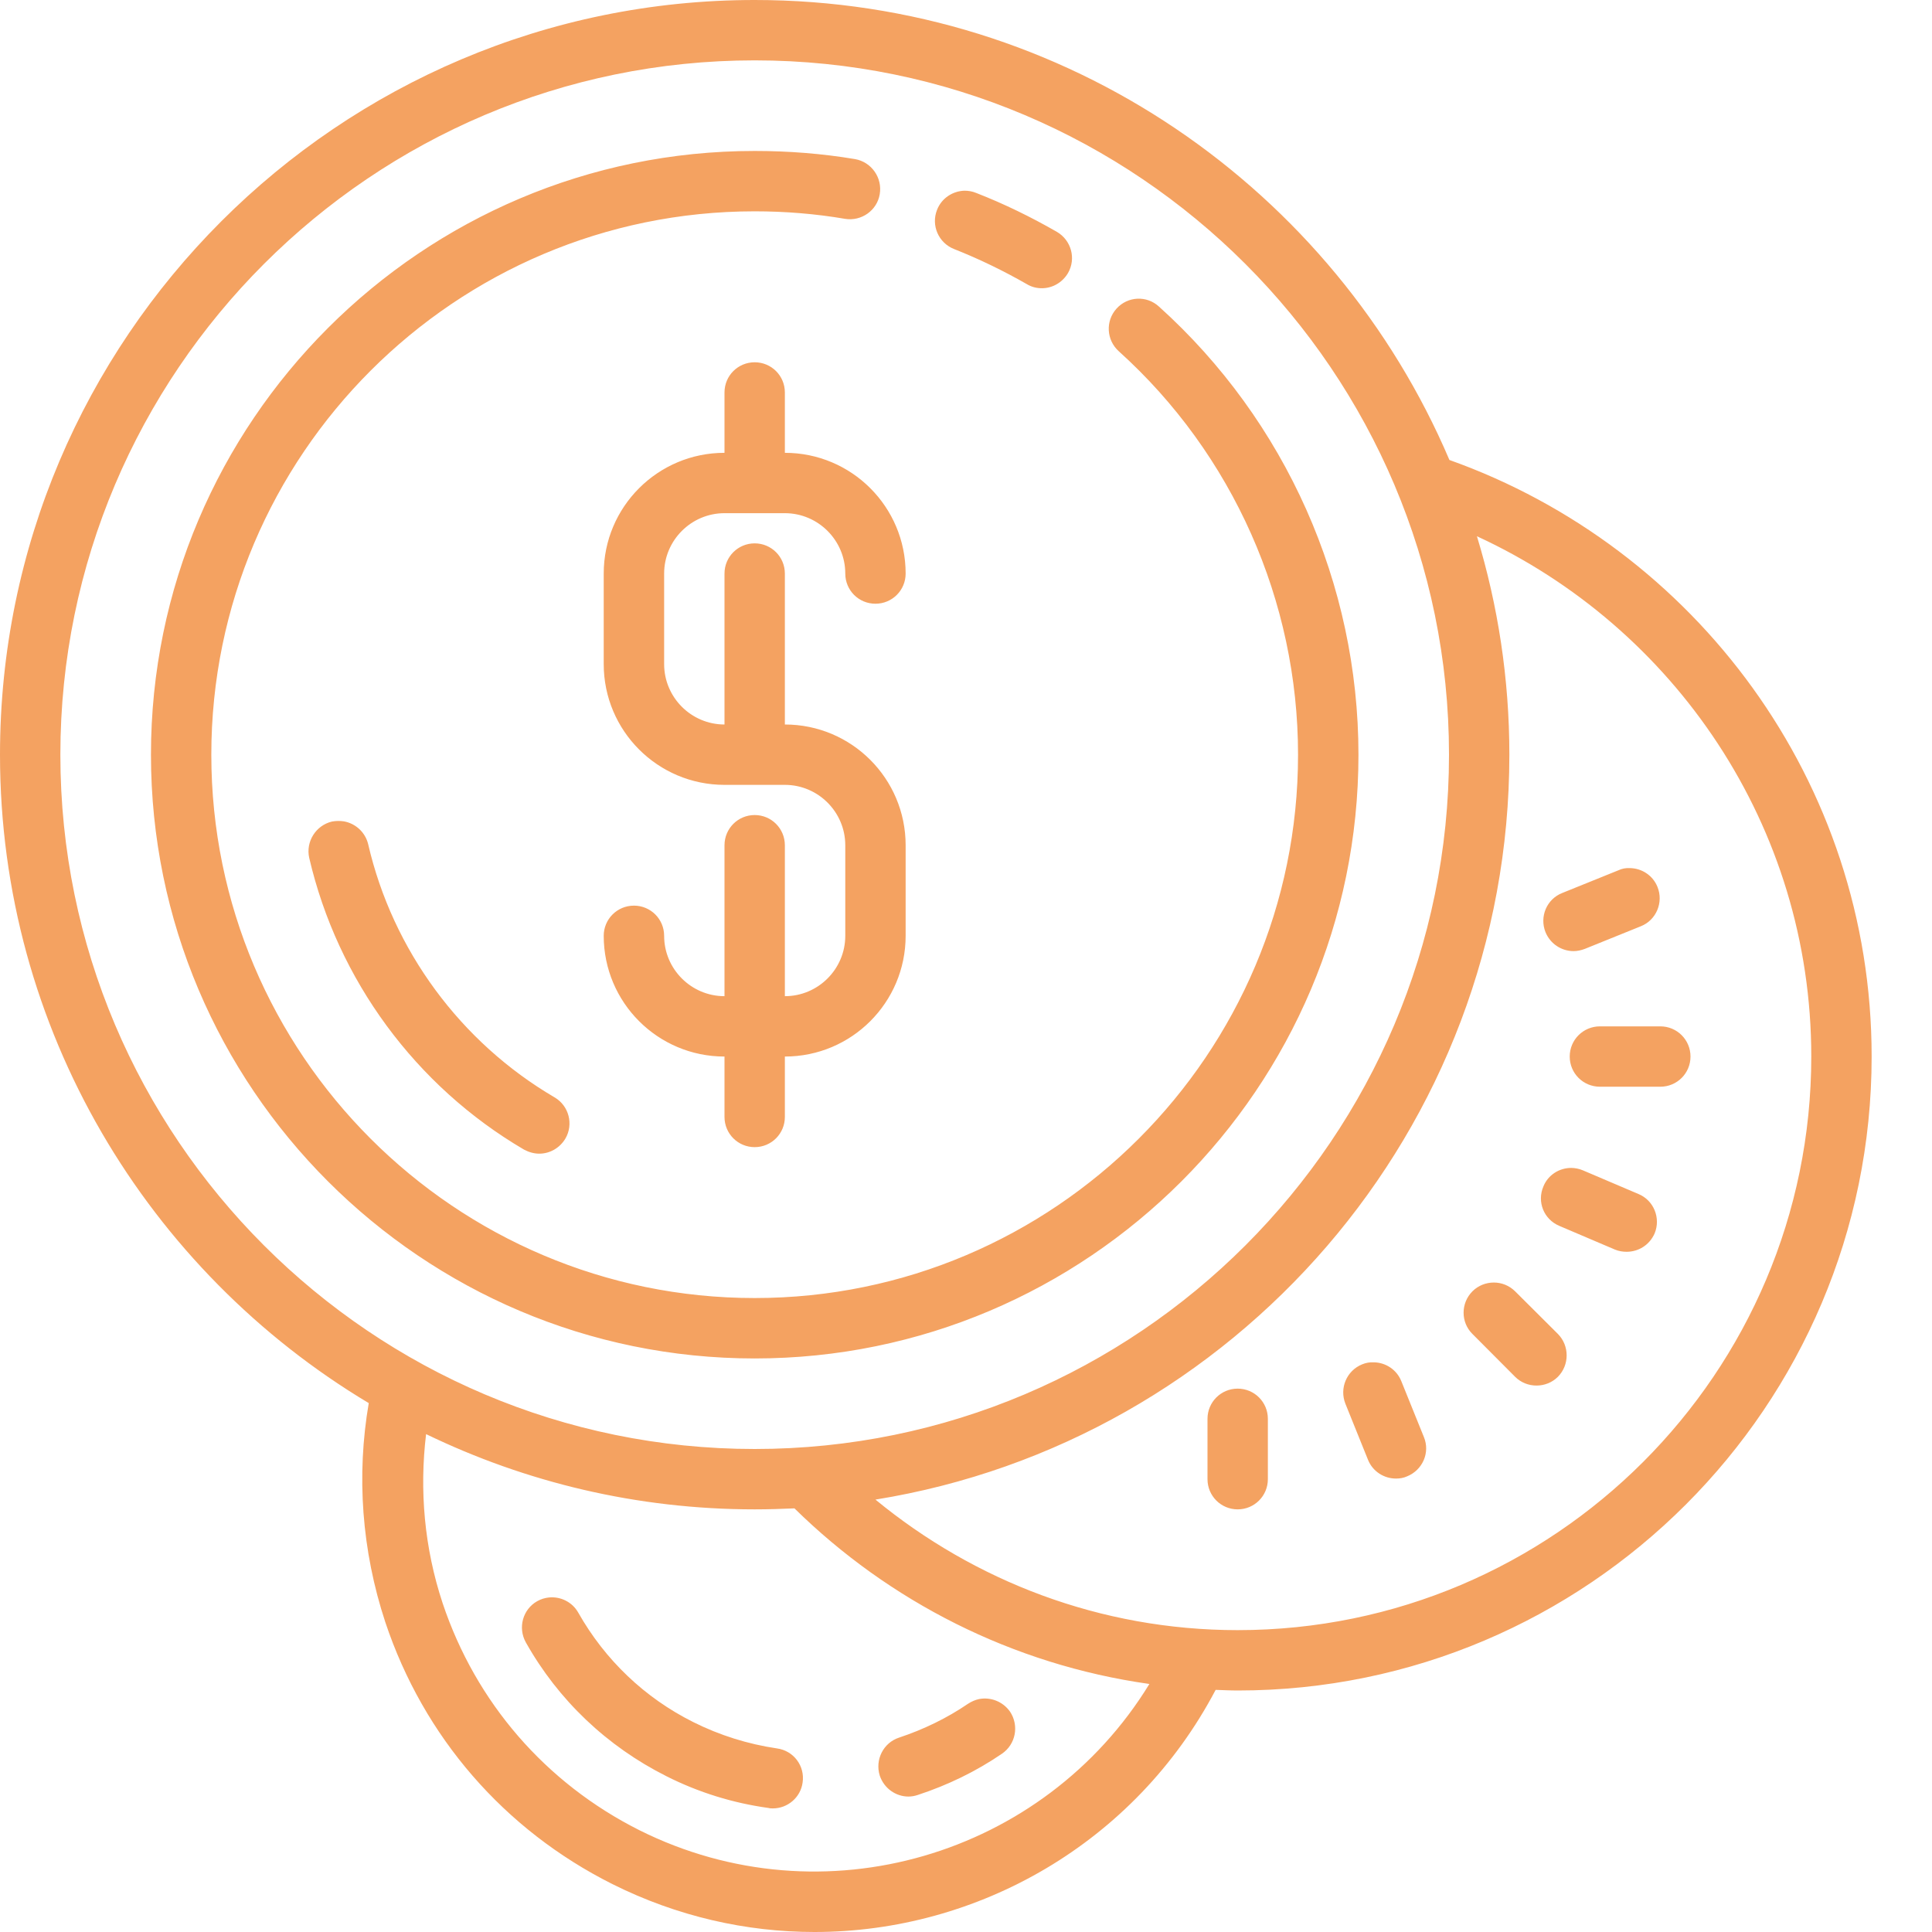
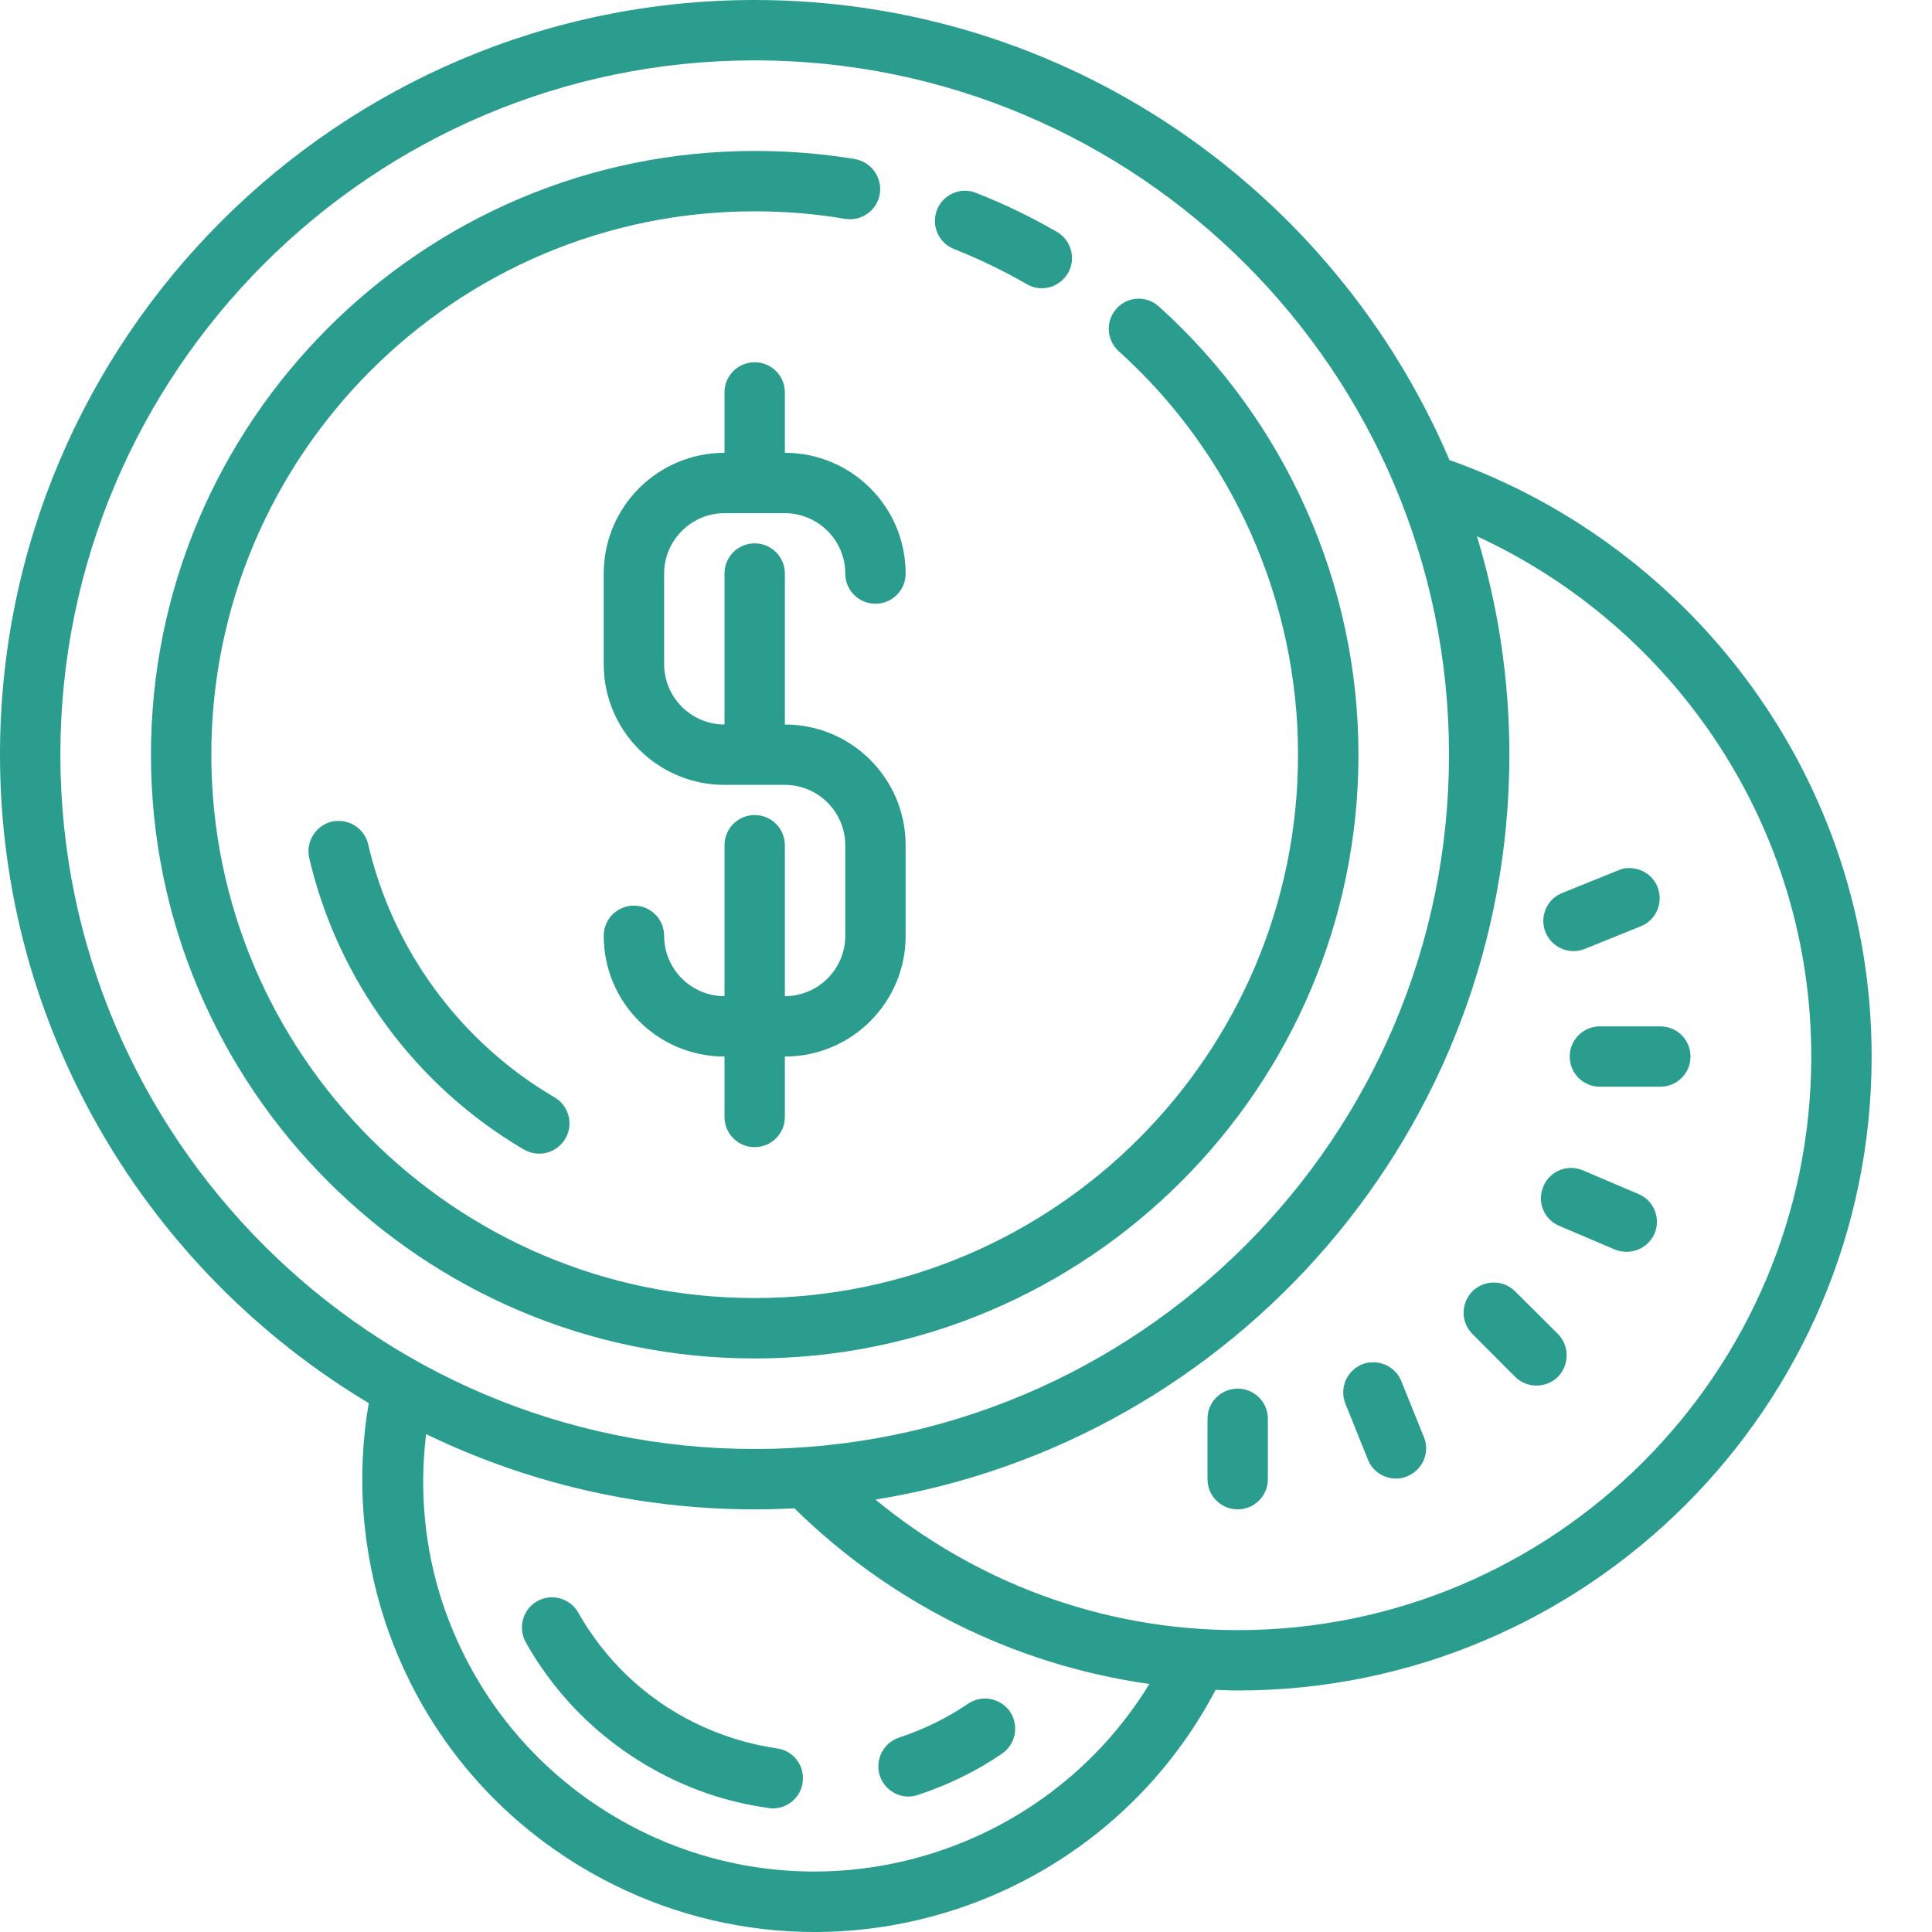
<svg xmlns="http://www.w3.org/2000/svg" width="37pt" height="37pt" viewBox="0 0 37 37" version="1.1">
  <g id="surface3869">
-     <path style=" stroke:none;fill-rule:nonzero;fill:rgb(95.686%,63.529%,38.039%);fill-opacity:1;" d="M 14.453 0 C 6.484 0 0 6.484 0 14.453 C 0 19.723 2.84 24.344 7.062 26.871 C 6.824 28.258 6.926 29.691 7.379 31.066 C 8.113 33.266 9.656 35.043 11.727 36.082 C 12.969 36.703 14.293 37 15.598 37 C 18.723 37 21.734 35.301 23.281 32.363 C 23.422 32.367 23.562 32.375 23.703 32.375 C 30.398 32.375 35.844 26.93 35.844 20.234 C 35.844 14.965 32.461 10.484 27.758 8.809 C 25.555 3.637 20.422 0 14.453 0 Z M 14.453 1.156 C 21.785 1.156 27.75 7.121 27.75 14.453 C 27.75 21.785 21.785 27.75 14.453 27.75 C 7.121 27.75 1.156 21.785 1.156 14.453 C 1.156 7.121 7.121 1.156 14.453 1.156 Z M 14.453 2.891 C 8.078 2.891 2.891 8.078 2.891 14.453 C 2.891 20.828 8.078 26.016 14.453 26.016 C 20.828 26.016 26.016 20.828 26.016 14.453 C 26.016 11.188 24.625 8.059 22.195 5.871 C 21.961 5.656 21.598 5.672 21.383 5.91 C 21.168 6.148 21.188 6.512 21.426 6.727 C 23.609 8.695 24.859 11.512 24.859 14.453 C 24.859 20.191 20.191 24.859 14.453 24.859 C 8.715 24.859 4.047 20.191 4.047 14.453 C 4.047 8.715 8.715 4.047 14.453 4.047 C 15.035 4.047 15.617 4.094 16.184 4.191 C 16.496 4.242 16.797 4.031 16.848 3.719 C 16.902 3.402 16.688 3.102 16.375 3.047 C 15.742 2.941 15.098 2.891 14.453 2.891 Z M 18.469 3.652 C 18.242 3.66 18.031 3.797 17.945 4.02 C 17.828 4.316 17.973 4.652 18.273 4.77 C 18.746 4.957 19.215 5.184 19.664 5.441 C 19.754 5.496 19.852 5.52 19.953 5.52 C 20.152 5.52 20.344 5.414 20.453 5.23 C 20.613 4.953 20.516 4.602 20.242 4.441 C 19.746 4.156 19.227 3.902 18.695 3.695 C 18.621 3.664 18.543 3.652 18.469 3.652 Z M 14.453 6.938 C 14.133 6.938 13.875 7.195 13.875 7.516 L 13.875 8.672 C 12.598 8.672 11.562 9.707 11.562 10.984 L 11.562 12.719 C 11.562 13.996 12.598 15.031 13.875 15.031 L 15.031 15.031 C 15.668 15.031 16.188 15.551 16.188 16.188 L 16.188 17.922 C 16.188 18.559 15.668 19.078 15.031 19.078 L 15.031 16.188 C 15.031 15.867 14.773 15.609 14.453 15.609 C 14.133 15.609 13.875 15.867 13.875 16.188 L 13.875 19.078 C 13.238 19.078 12.719 18.559 12.719 17.922 C 12.719 17.602 12.461 17.344 12.141 17.344 C 11.82 17.344 11.562 17.602 11.562 17.922 C 11.562 19.199 12.598 20.234 13.875 20.234 L 13.875 21.391 C 13.875 21.711 14.133 21.969 14.453 21.969 C 14.773 21.969 15.031 21.711 15.031 21.391 L 15.031 20.234 C 16.309 20.234 17.344 19.199 17.344 17.922 L 17.344 16.188 C 17.344 14.91 16.309 13.875 15.031 13.875 L 15.031 10.984 C 15.031 10.664 14.773 10.406 14.453 10.406 C 14.133 10.406 13.875 10.664 13.875 10.984 L 13.875 13.875 C 13.238 13.875 12.719 13.355 12.719 12.719 L 12.719 10.984 C 12.719 10.348 13.238 9.828 13.875 9.828 L 15.031 9.828 C 15.668 9.828 16.188 10.348 16.188 10.984 C 16.188 11.305 16.445 11.562 16.766 11.562 C 17.086 11.562 17.344 11.305 17.344 10.984 C 17.344 9.707 16.309 8.672 15.031 8.672 L 15.031 7.516 C 15.031 7.195 14.773 6.938 14.453 6.938 Z M 28.285 10.27 C 32.059 12.008 34.688 15.816 34.688 20.234 C 34.688 26.293 29.762 31.219 23.703 31.219 C 21.066 31.219 18.656 30.273 16.766 28.719 C 23.641 27.609 28.906 21.637 28.906 14.453 C 28.906 13 28.688 11.594 28.285 10.27 Z M 6.586 15.73 C 6.512 15.719 6.434 15.719 6.355 15.734 C 6.047 15.809 5.852 16.121 5.922 16.43 C 6.465 18.766 7.961 20.801 10.035 22.016 C 10.129 22.066 10.227 22.094 10.328 22.094 C 10.527 22.094 10.719 21.988 10.828 21.805 C 10.988 21.531 10.895 21.176 10.621 21.016 C 8.82 19.961 7.52 18.195 7.051 16.168 C 6.996 15.938 6.809 15.77 6.586 15.73 Z M 31.215 16.625 C 31.141 16.621 31.066 16.633 30.992 16.668 L 29.918 17.102 C 29.621 17.219 29.48 17.555 29.598 17.852 C 29.691 18.078 29.906 18.215 30.137 18.215 C 30.207 18.215 30.281 18.199 30.352 18.172 L 31.426 17.738 C 31.719 17.621 31.863 17.281 31.742 16.984 C 31.652 16.762 31.441 16.629 31.215 16.625 Z M 30.641 19.656 C 30.32 19.656 30.062 19.914 30.062 20.234 C 30.062 20.555 30.32 20.812 30.641 20.812 L 31.797 20.812 C 32.117 20.812 32.375 20.555 32.375 20.234 C 32.375 19.914 32.117 19.656 31.797 19.656 Z M 30.09 22.367 C 29.863 22.367 29.648 22.5 29.559 22.719 C 29.43 23.016 29.566 23.352 29.863 23.477 L 30.926 23.93 C 31 23.961 31.078 23.973 31.152 23.973 C 31.379 23.973 31.59 23.844 31.688 23.621 C 31.809 23.328 31.672 22.988 31.379 22.867 L 30.316 22.414 C 30.242 22.383 30.164 22.367 30.09 22.367 Z M 28.609 24.562 C 28.461 24.562 28.312 24.617 28.199 24.73 C 27.973 24.957 27.973 25.324 28.199 25.547 L 29.016 26.367 C 29.129 26.48 29.277 26.535 29.426 26.535 C 29.574 26.535 29.723 26.48 29.836 26.367 C 30.059 26.141 30.059 25.773 29.836 25.547 L 29.016 24.73 C 28.902 24.617 28.754 24.562 28.609 24.562 Z M 26.312 26.09 C 26.234 26.086 26.16 26.098 26.086 26.129 C 25.789 26.25 25.648 26.586 25.766 26.883 L 26.199 27.957 C 26.289 28.18 26.504 28.316 26.734 28.316 C 26.809 28.316 26.879 28.305 26.949 28.273 C 27.246 28.152 27.391 27.816 27.27 27.523 L 26.836 26.449 C 26.746 26.227 26.535 26.094 26.312 26.09 Z M 23.703 26.594 C 23.383 26.594 23.125 26.852 23.125 27.172 L 23.125 28.328 C 23.125 28.648 23.383 28.906 23.703 28.906 C 24.023 28.906 24.281 28.648 24.281 28.328 L 24.281 27.172 C 24.281 26.852 24.023 26.594 23.703 26.594 Z M 8.16 27.465 C 10.066 28.387 12.199 28.906 14.453 28.906 C 14.707 28.906 14.965 28.898 15.215 28.887 C 17.023 30.664 19.383 31.879 22.012 32.25 C 19.996 35.543 15.758 36.805 12.246 35.051 C 10.449 34.148 9.113 32.605 8.477 30.703 C 8.125 29.641 8.031 28.539 8.16 27.465 Z M 10.508 30.594 C 10.434 30.602 10.359 30.625 10.289 30.664 C 10.012 30.82 9.914 31.172 10.07 31.453 C 10.691 32.559 11.625 33.445 12.762 34.016 C 13.379 34.328 14.039 34.531 14.719 34.625 C 14.746 34.633 14.773 34.633 14.801 34.633 C 15.082 34.633 15.332 34.426 15.371 34.137 C 15.418 33.82 15.199 33.527 14.879 33.484 C 14.324 33.402 13.785 33.234 13.277 32.98 C 12.348 32.516 11.586 31.789 11.074 30.883 C 10.957 30.676 10.73 30.57 10.508 30.594 Z M 18.75 32.539 C 18.676 32.555 18.605 32.586 18.539 32.629 C 18.133 32.906 17.688 33.121 17.219 33.277 C 16.918 33.375 16.754 33.699 16.848 34.004 C 16.93 34.25 17.156 34.406 17.398 34.406 C 17.457 34.406 17.52 34.395 17.578 34.375 C 18.148 34.188 18.691 33.926 19.188 33.586 C 19.453 33.406 19.52 33.047 19.344 32.781 C 19.207 32.586 18.973 32.496 18.75 32.539 Z M 18.75 32.539 " />
+     <path style=" stroke:none;fill-rule:nonzero;fill:#2a9d8f;fill-opacity:1;" d="M 14.453 0 C 6.484 0 0 6.484 0 14.453 C 0 19.723 2.84 24.344 7.062 26.871 C 6.824 28.258 6.926 29.691 7.379 31.066 C 8.113 33.266 9.656 35.043 11.727 36.082 C 12.969 36.703 14.293 37 15.598 37 C 18.723 37 21.734 35.301 23.281 32.363 C 23.422 32.367 23.562 32.375 23.703 32.375 C 30.398 32.375 35.844 26.93 35.844 20.234 C 35.844 14.965 32.461 10.484 27.758 8.809 C 25.555 3.637 20.422 0 14.453 0 Z M 14.453 1.156 C 21.785 1.156 27.75 7.121 27.75 14.453 C 27.75 21.785 21.785 27.75 14.453 27.75 C 7.121 27.75 1.156 21.785 1.156 14.453 C 1.156 7.121 7.121 1.156 14.453 1.156 Z M 14.453 2.891 C 8.078 2.891 2.891 8.078 2.891 14.453 C 2.891 20.828 8.078 26.016 14.453 26.016 C 20.828 26.016 26.016 20.828 26.016 14.453 C 26.016 11.188 24.625 8.059 22.195 5.871 C 21.961 5.656 21.598 5.672 21.383 5.91 C 21.168 6.148 21.188 6.512 21.426 6.727 C 23.609 8.695 24.859 11.512 24.859 14.453 C 24.859 20.191 20.191 24.859 14.453 24.859 C 8.715 24.859 4.047 20.191 4.047 14.453 C 4.047 8.715 8.715 4.047 14.453 4.047 C 15.035 4.047 15.617 4.094 16.184 4.191 C 16.496 4.242 16.797 4.031 16.848 3.719 C 16.902 3.402 16.688 3.102 16.375 3.047 C 15.742 2.941 15.098 2.891 14.453 2.891 Z M 18.469 3.652 C 18.242 3.66 18.031 3.797 17.945 4.02 C 17.828 4.316 17.973 4.652 18.273 4.77 C 18.746 4.957 19.215 5.184 19.664 5.441 C 19.754 5.496 19.852 5.52 19.953 5.52 C 20.152 5.52 20.344 5.414 20.453 5.23 C 20.613 4.953 20.516 4.602 20.242 4.441 C 19.746 4.156 19.227 3.902 18.695 3.695 C 18.621 3.664 18.543 3.652 18.469 3.652 Z M 14.453 6.938 C 14.133 6.938 13.875 7.195 13.875 7.516 L 13.875 8.672 C 12.598 8.672 11.562 9.707 11.562 10.984 L 11.562 12.719 C 11.562 13.996 12.598 15.031 13.875 15.031 L 15.031 15.031 C 15.668 15.031 16.188 15.551 16.188 16.188 L 16.188 17.922 C 16.188 18.559 15.668 19.078 15.031 19.078 L 15.031 16.188 C 15.031 15.867 14.773 15.609 14.453 15.609 C 14.133 15.609 13.875 15.867 13.875 16.188 L 13.875 19.078 C 13.238 19.078 12.719 18.559 12.719 17.922 C 12.719 17.602 12.461 17.344 12.141 17.344 C 11.82 17.344 11.562 17.602 11.562 17.922 C 11.562 19.199 12.598 20.234 13.875 20.234 L 13.875 21.391 C 13.875 21.711 14.133 21.969 14.453 21.969 C 14.773 21.969 15.031 21.711 15.031 21.391 L 15.031 20.234 C 16.309 20.234 17.344 19.199 17.344 17.922 L 17.344 16.188 C 17.344 14.91 16.309 13.875 15.031 13.875 L 15.031 10.984 C 15.031 10.664 14.773 10.406 14.453 10.406 C 14.133 10.406 13.875 10.664 13.875 10.984 L 13.875 13.875 C 13.238 13.875 12.719 13.355 12.719 12.719 L 12.719 10.984 C 12.719 10.348 13.238 9.828 13.875 9.828 L 15.031 9.828 C 15.668 9.828 16.188 10.348 16.188 10.984 C 16.188 11.305 16.445 11.562 16.766 11.562 C 17.086 11.562 17.344 11.305 17.344 10.984 C 17.344 9.707 16.309 8.672 15.031 8.672 L 15.031 7.516 C 15.031 7.195 14.773 6.938 14.453 6.938 Z M 28.285 10.27 C 32.059 12.008 34.688 15.816 34.688 20.234 C 34.688 26.293 29.762 31.219 23.703 31.219 C 21.066 31.219 18.656 30.273 16.766 28.719 C 23.641 27.609 28.906 21.637 28.906 14.453 C 28.906 13 28.688 11.594 28.285 10.27 Z M 6.586 15.73 C 6.512 15.719 6.434 15.719 6.355 15.734 C 6.047 15.809 5.852 16.121 5.922 16.43 C 6.465 18.766 7.961 20.801 10.035 22.016 C 10.129 22.066 10.227 22.094 10.328 22.094 C 10.527 22.094 10.719 21.988 10.828 21.805 C 10.988 21.531 10.895 21.176 10.621 21.016 C 8.82 19.961 7.52 18.195 7.051 16.168 C 6.996 15.938 6.809 15.77 6.586 15.73 Z M 31.215 16.625 C 31.141 16.621 31.066 16.633 30.992 16.668 L 29.918 17.102 C 29.621 17.219 29.48 17.555 29.598 17.852 C 29.691 18.078 29.906 18.215 30.137 18.215 C 30.207 18.215 30.281 18.199 30.352 18.172 L 31.426 17.738 C 31.719 17.621 31.863 17.281 31.742 16.984 C 31.652 16.762 31.441 16.629 31.215 16.625 Z M 30.641 19.656 C 30.32 19.656 30.062 19.914 30.062 20.234 C 30.062 20.555 30.32 20.812 30.641 20.812 L 31.797 20.812 C 32.117 20.812 32.375 20.555 32.375 20.234 C 32.375 19.914 32.117 19.656 31.797 19.656 Z M 30.09 22.367 C 29.863 22.367 29.648 22.5 29.559 22.719 C 29.43 23.016 29.566 23.352 29.863 23.477 L 30.926 23.93 C 31 23.961 31.078 23.973 31.152 23.973 C 31.379 23.973 31.59 23.844 31.688 23.621 C 31.809 23.328 31.672 22.988 31.379 22.867 L 30.316 22.414 C 30.242 22.383 30.164 22.367 30.09 22.367 Z M 28.609 24.562 C 28.461 24.562 28.312 24.617 28.199 24.73 C 27.973 24.957 27.973 25.324 28.199 25.547 L 29.016 26.367 C 29.129 26.48 29.277 26.535 29.426 26.535 C 29.574 26.535 29.723 26.48 29.836 26.367 C 30.059 26.141 30.059 25.773 29.836 25.547 L 29.016 24.73 C 28.902 24.617 28.754 24.562 28.609 24.562 Z M 26.312 26.09 C 26.234 26.086 26.16 26.098 26.086 26.129 C 25.789 26.25 25.648 26.586 25.766 26.883 L 26.199 27.957 C 26.289 28.18 26.504 28.316 26.734 28.316 C 26.809 28.316 26.879 28.305 26.949 28.273 C 27.246 28.152 27.391 27.816 27.27 27.523 L 26.836 26.449 C 26.746 26.227 26.535 26.094 26.312 26.09 Z M 23.703 26.594 C 23.383 26.594 23.125 26.852 23.125 27.172 L 23.125 28.328 C 23.125 28.648 23.383 28.906 23.703 28.906 C 24.023 28.906 24.281 28.648 24.281 28.328 L 24.281 27.172 C 24.281 26.852 24.023 26.594 23.703 26.594 Z M 8.16 27.465 C 10.066 28.387 12.199 28.906 14.453 28.906 C 14.707 28.906 14.965 28.898 15.215 28.887 C 17.023 30.664 19.383 31.879 22.012 32.25 C 19.996 35.543 15.758 36.805 12.246 35.051 C 10.449 34.148 9.113 32.605 8.477 30.703 C 8.125 29.641 8.031 28.539 8.16 27.465 Z M 10.508 30.594 C 10.434 30.602 10.359 30.625 10.289 30.664 C 10.012 30.82 9.914 31.172 10.07 31.453 C 10.691 32.559 11.625 33.445 12.762 34.016 C 13.379 34.328 14.039 34.531 14.719 34.625 C 14.746 34.633 14.773 34.633 14.801 34.633 C 15.082 34.633 15.332 34.426 15.371 34.137 C 15.418 33.82 15.199 33.527 14.879 33.484 C 14.324 33.402 13.785 33.234 13.277 32.98 C 12.348 32.516 11.586 31.789 11.074 30.883 C 10.957 30.676 10.73 30.57 10.508 30.594 Z M 18.75 32.539 C 18.676 32.555 18.605 32.586 18.539 32.629 C 18.133 32.906 17.688 33.121 17.219 33.277 C 16.918 33.375 16.754 33.699 16.848 34.004 C 16.93 34.25 17.156 34.406 17.398 34.406 C 17.457 34.406 17.52 34.395 17.578 34.375 C 18.148 34.188 18.691 33.926 19.188 33.586 C 19.453 33.406 19.52 33.047 19.344 32.781 C 19.207 32.586 18.973 32.496 18.75 32.539 Z M 18.75 32.539 " />
  </g>
</svg>
